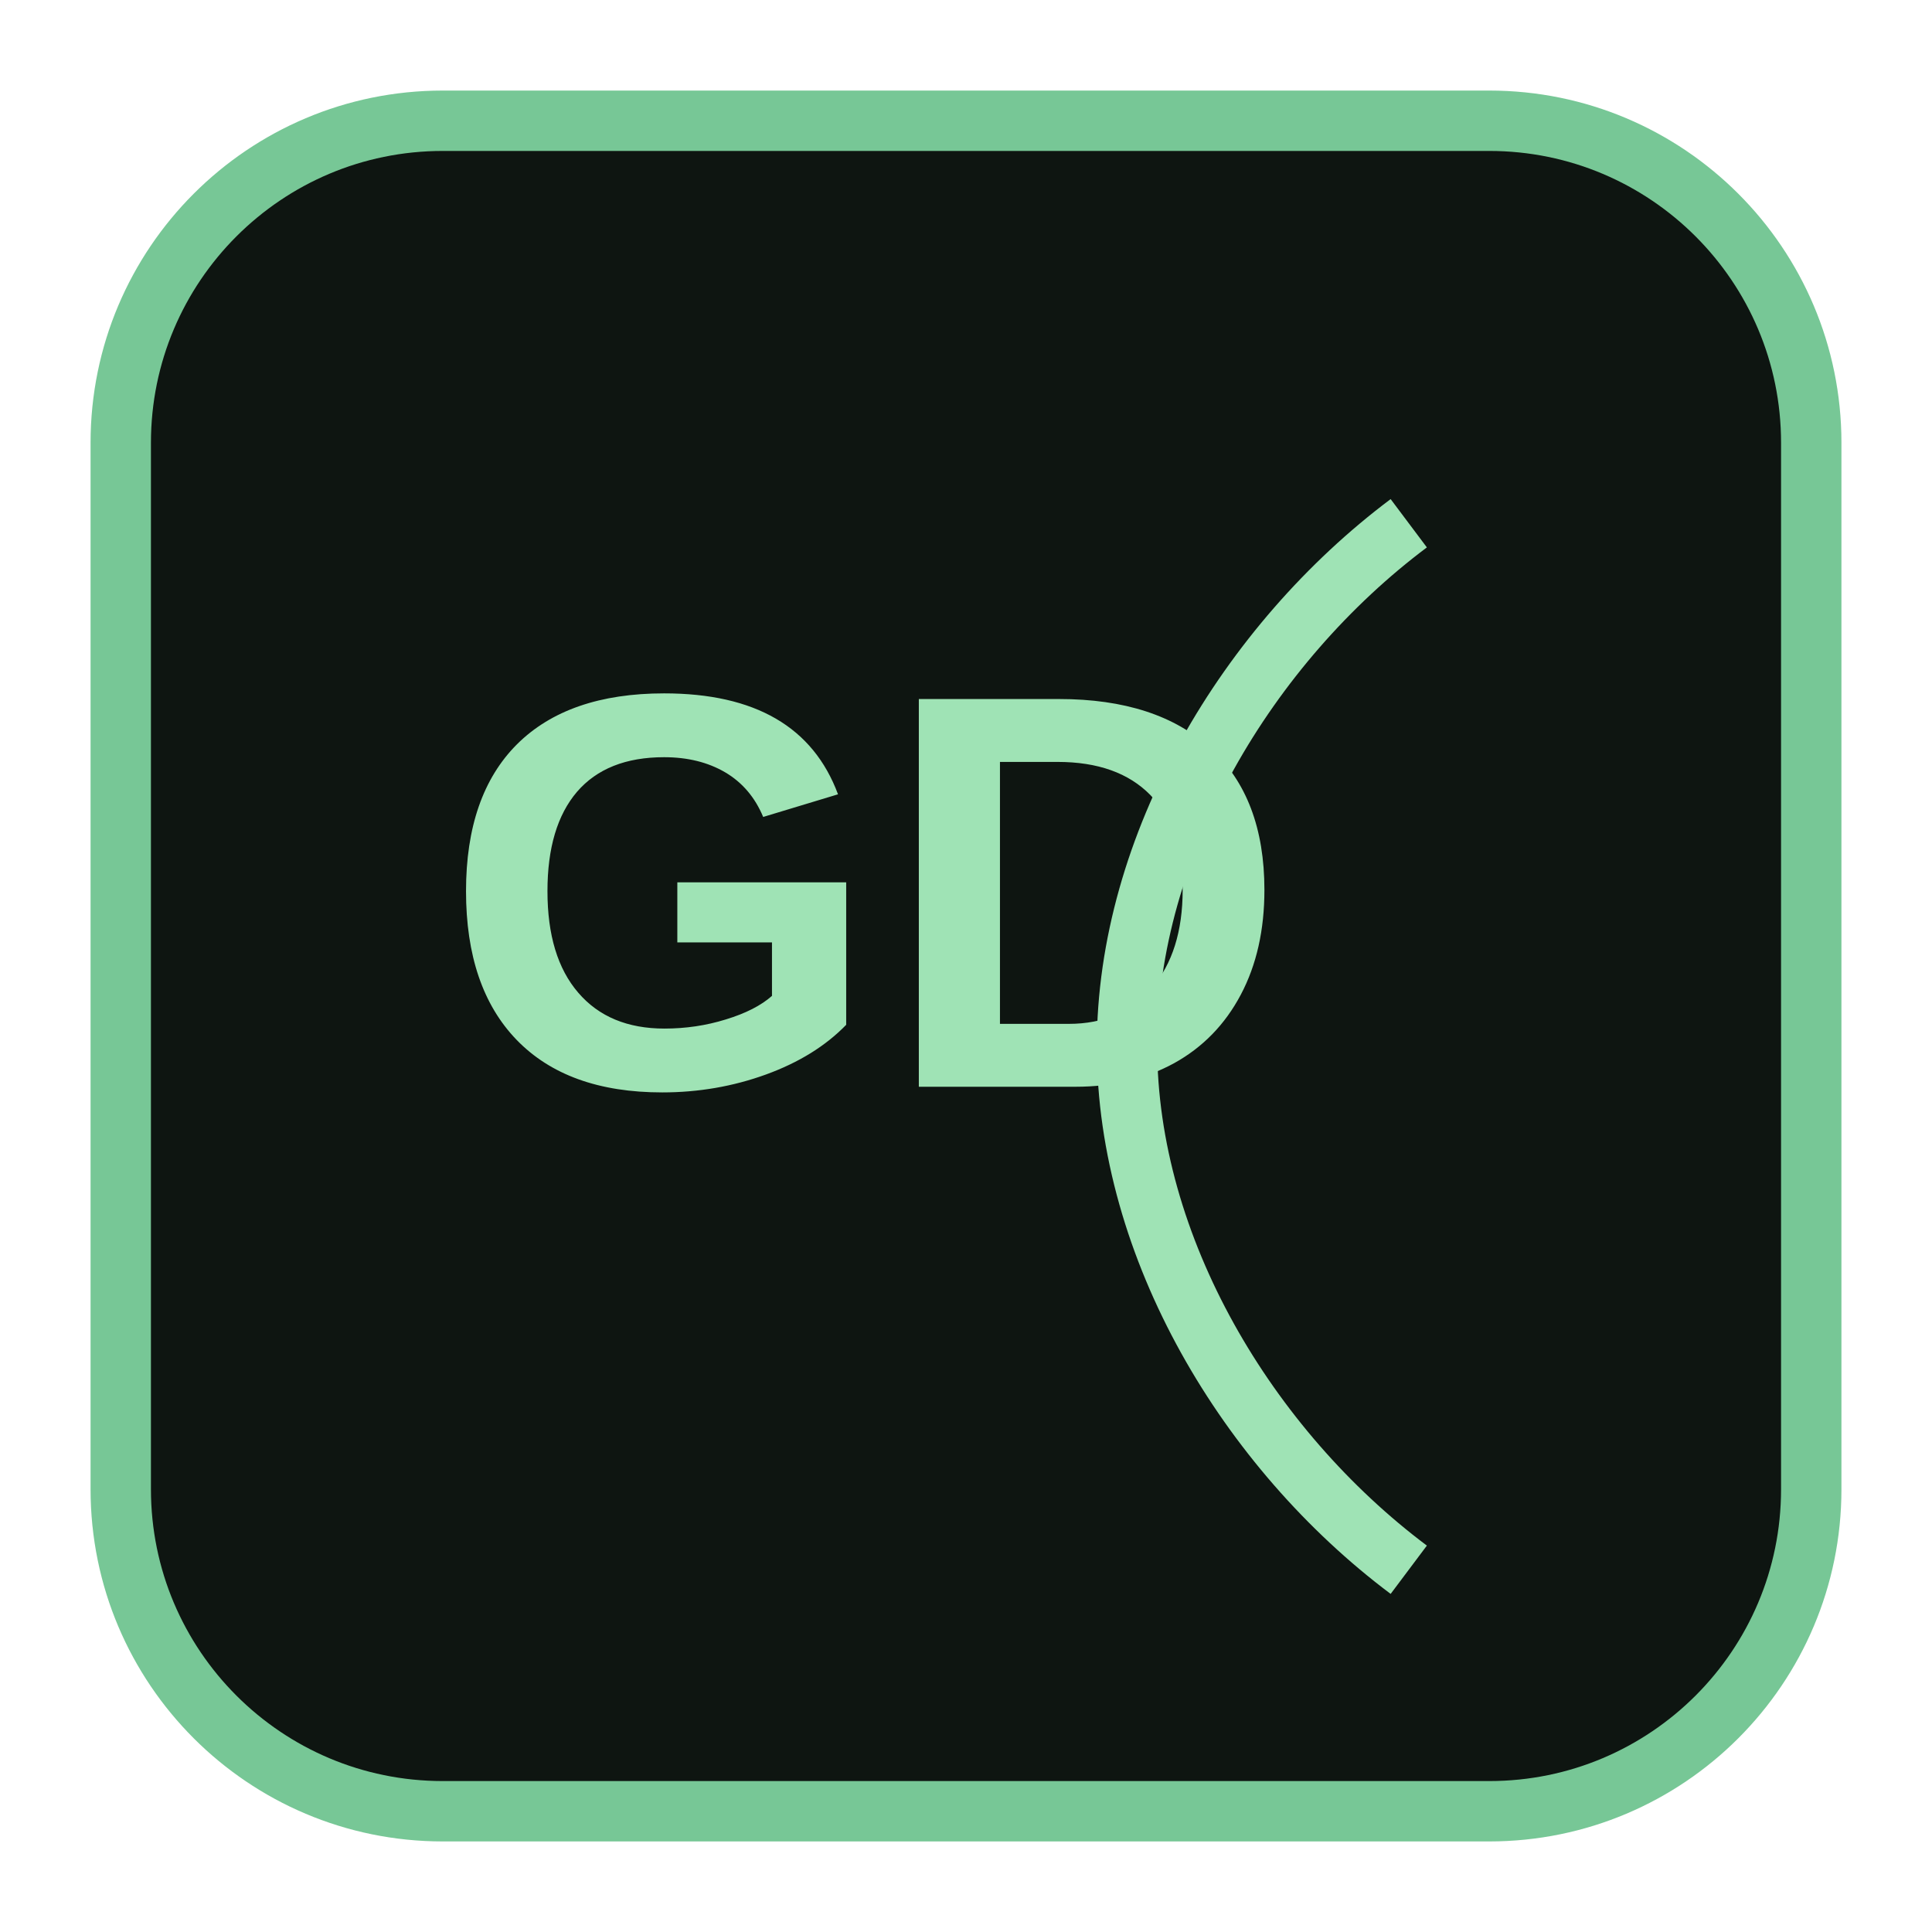
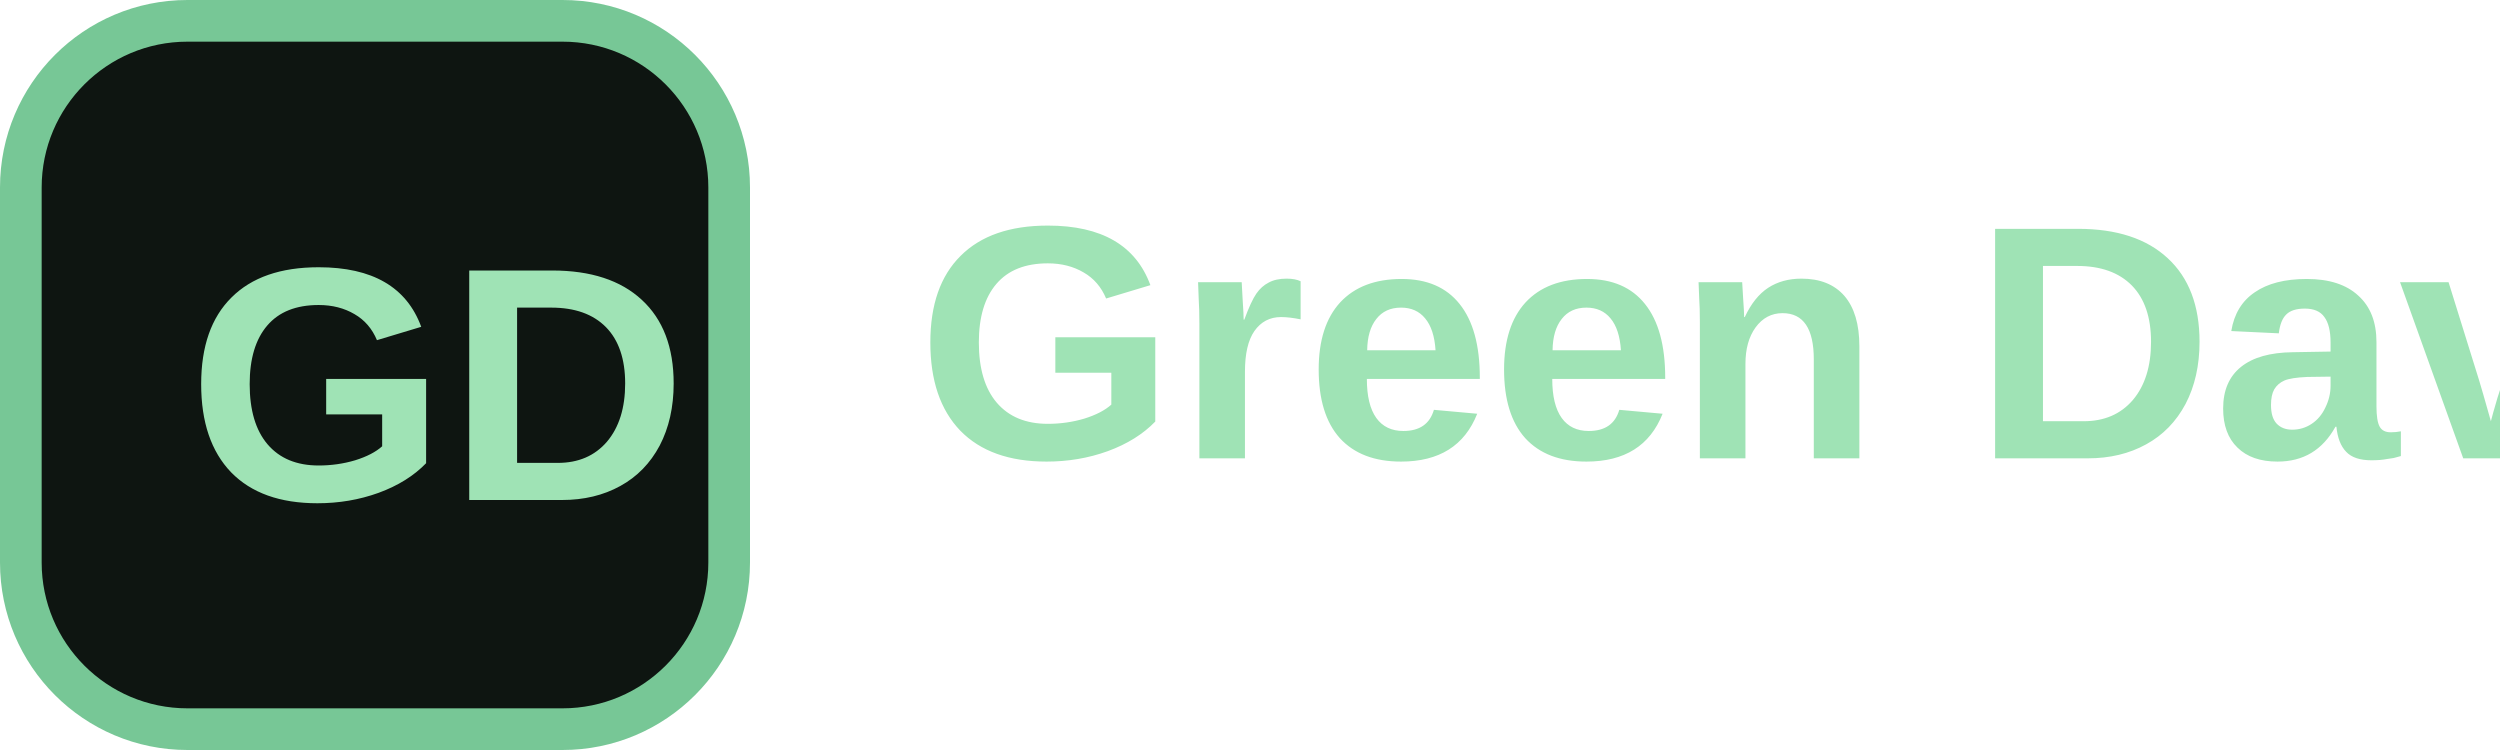
- <svg xmlns="http://www.w3.org/2000/svg" width="96" height="96" viewBox="0 0 96 96">
-   <rect x="6" y="6" width="84" height="84" rx="16" fill="#0e1511" stroke="#77c796" stroke-width="3" />
+ <svg xmlns="http://www.w3.org/2000/svg" width="120" height="36" viewBox="0 0 120 36">
+   <rect x="1" y="1" width="34" height="34" rx="8" fill="#0e1511" stroke="#77c796" stroke-width="2" />
  <g fill="#9fe3b5" font-family="Arial, Helvetica, sans-serif" font-weight="700">
-     <text x="22" y="54" font-size="28">GD</text>
+     <text x="9" y="24" font-size="16">GD</text>
  </g>
-   <path d="M70 26c-8 6-14 16-14 26 0 10 6 20 14 26" stroke="#9fe3b5" stroke-width="3" fill="none" />
+   <text x="44" y="22" font-size="16" fill="#9fe3b5" font-family="Arial, Helvetica, sans-serif" font-weight="700">Green David</text>
</svg>
